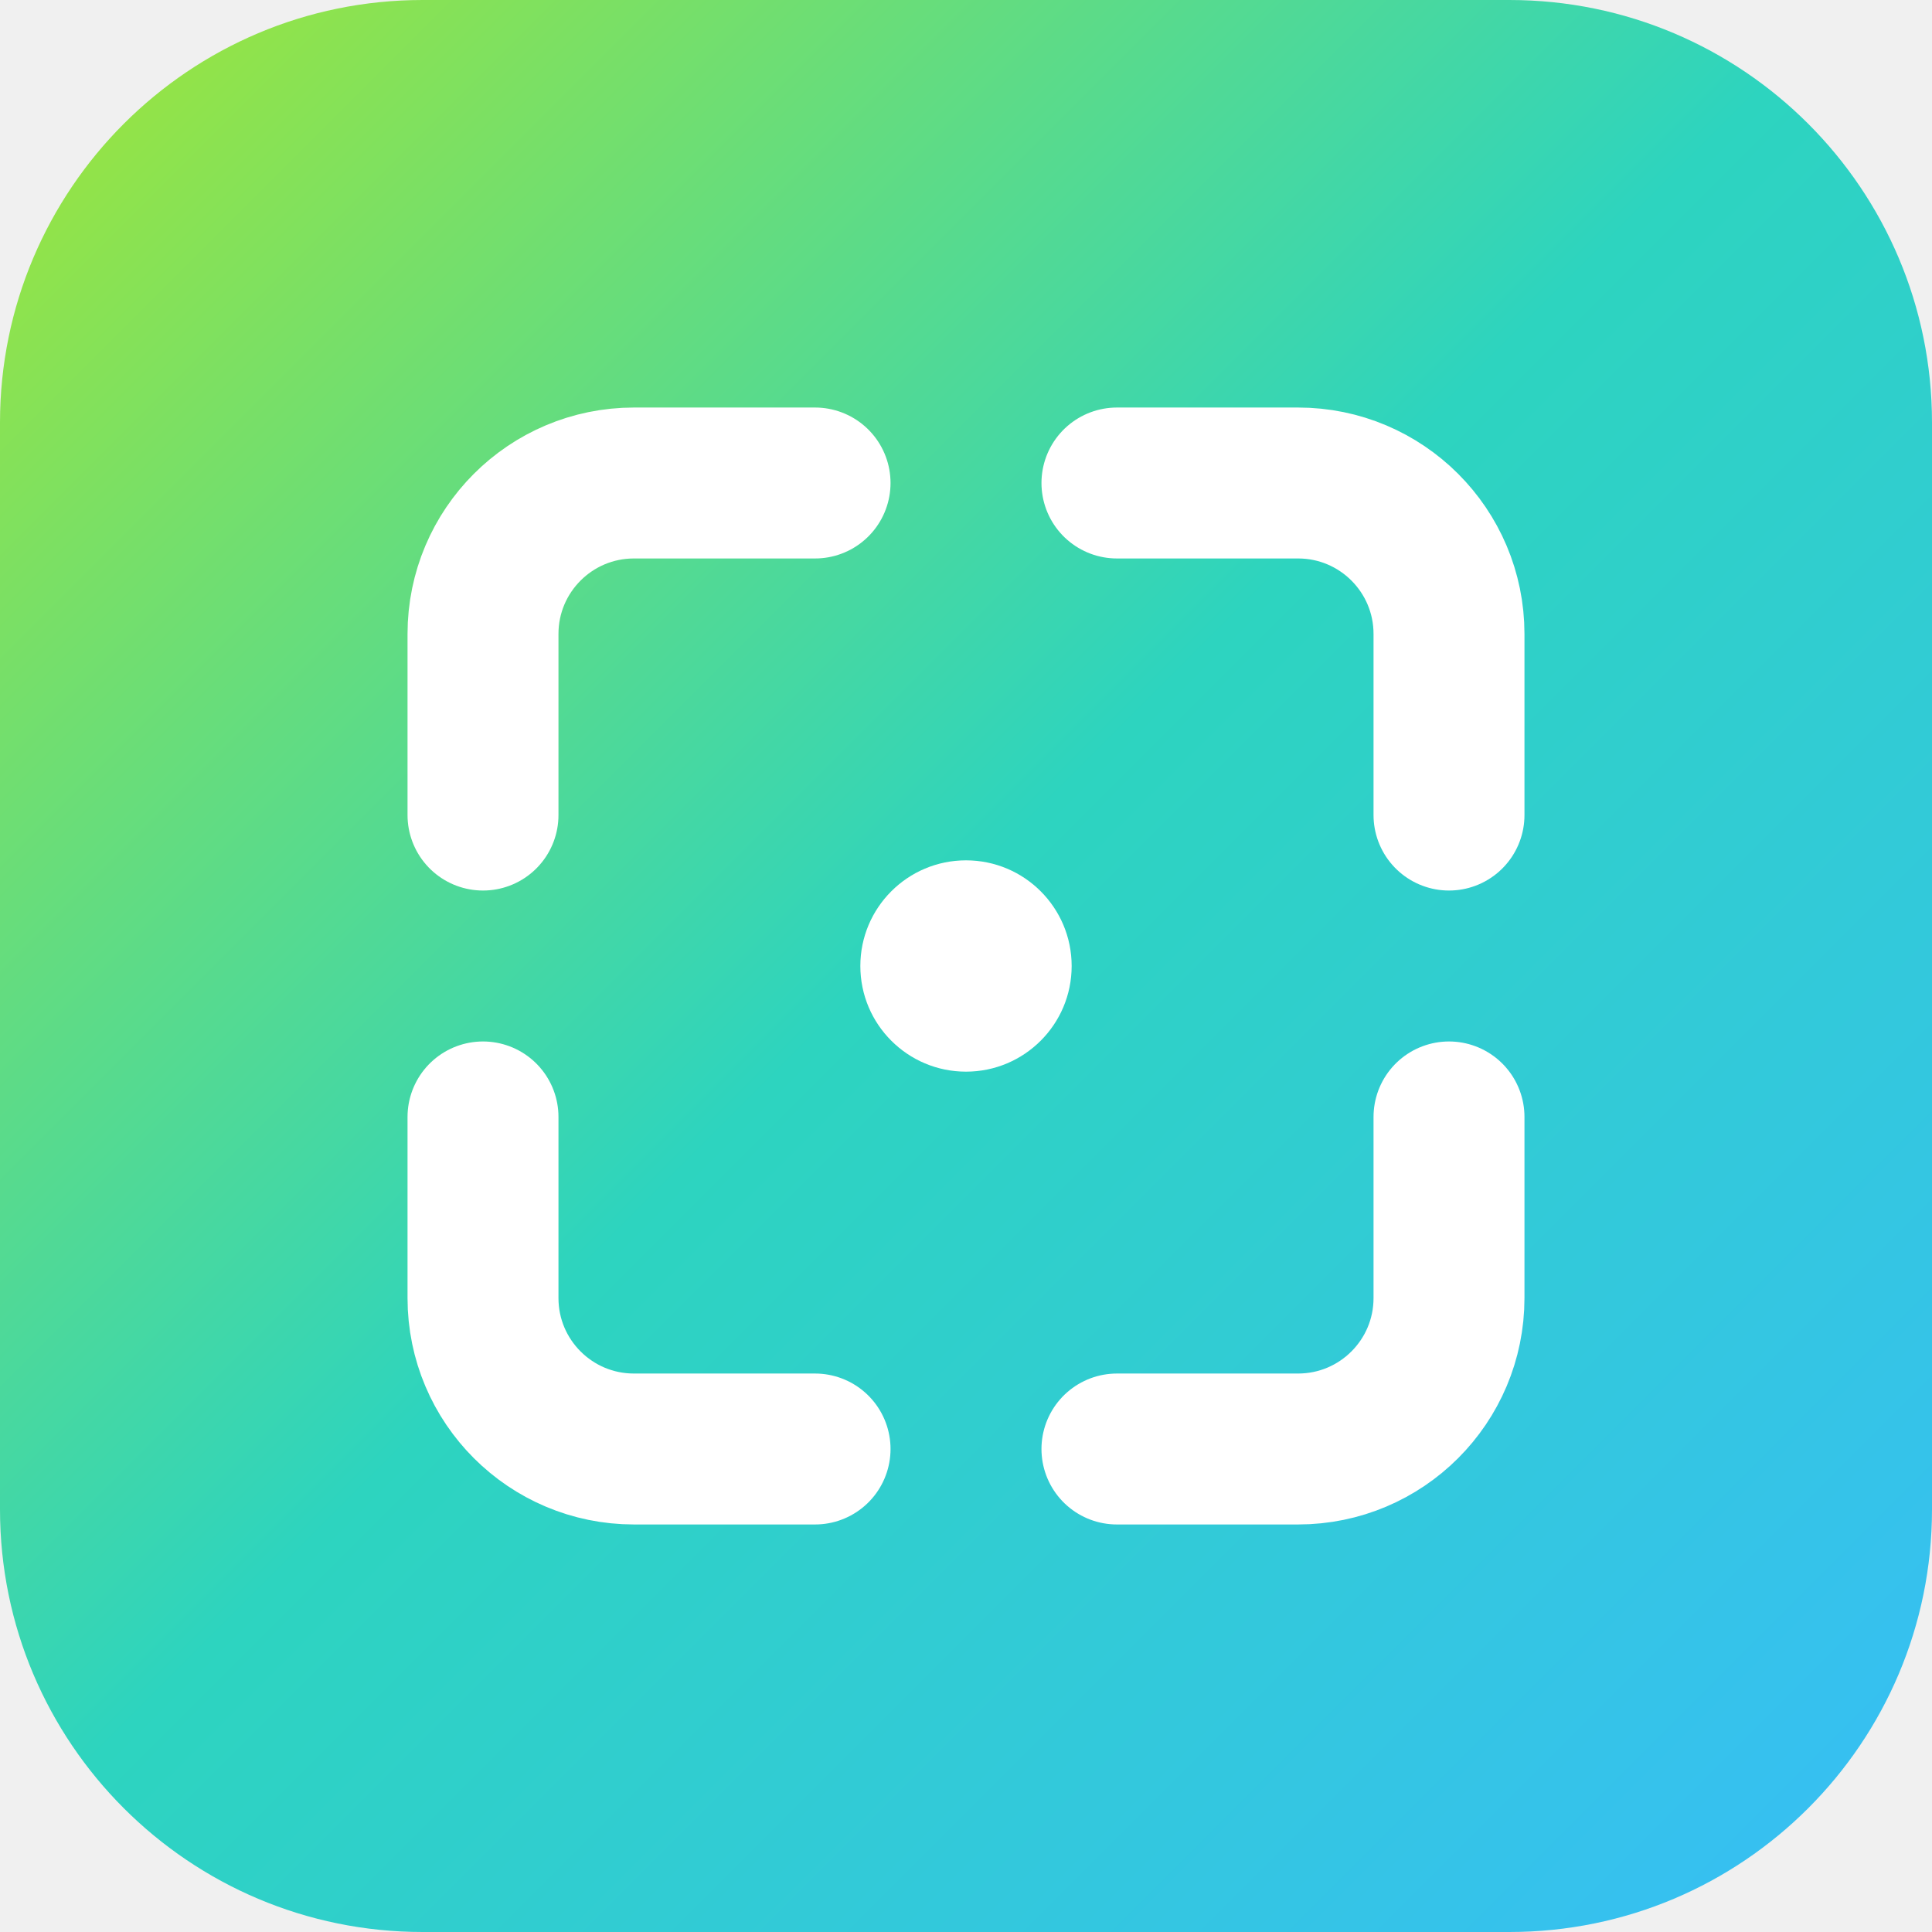
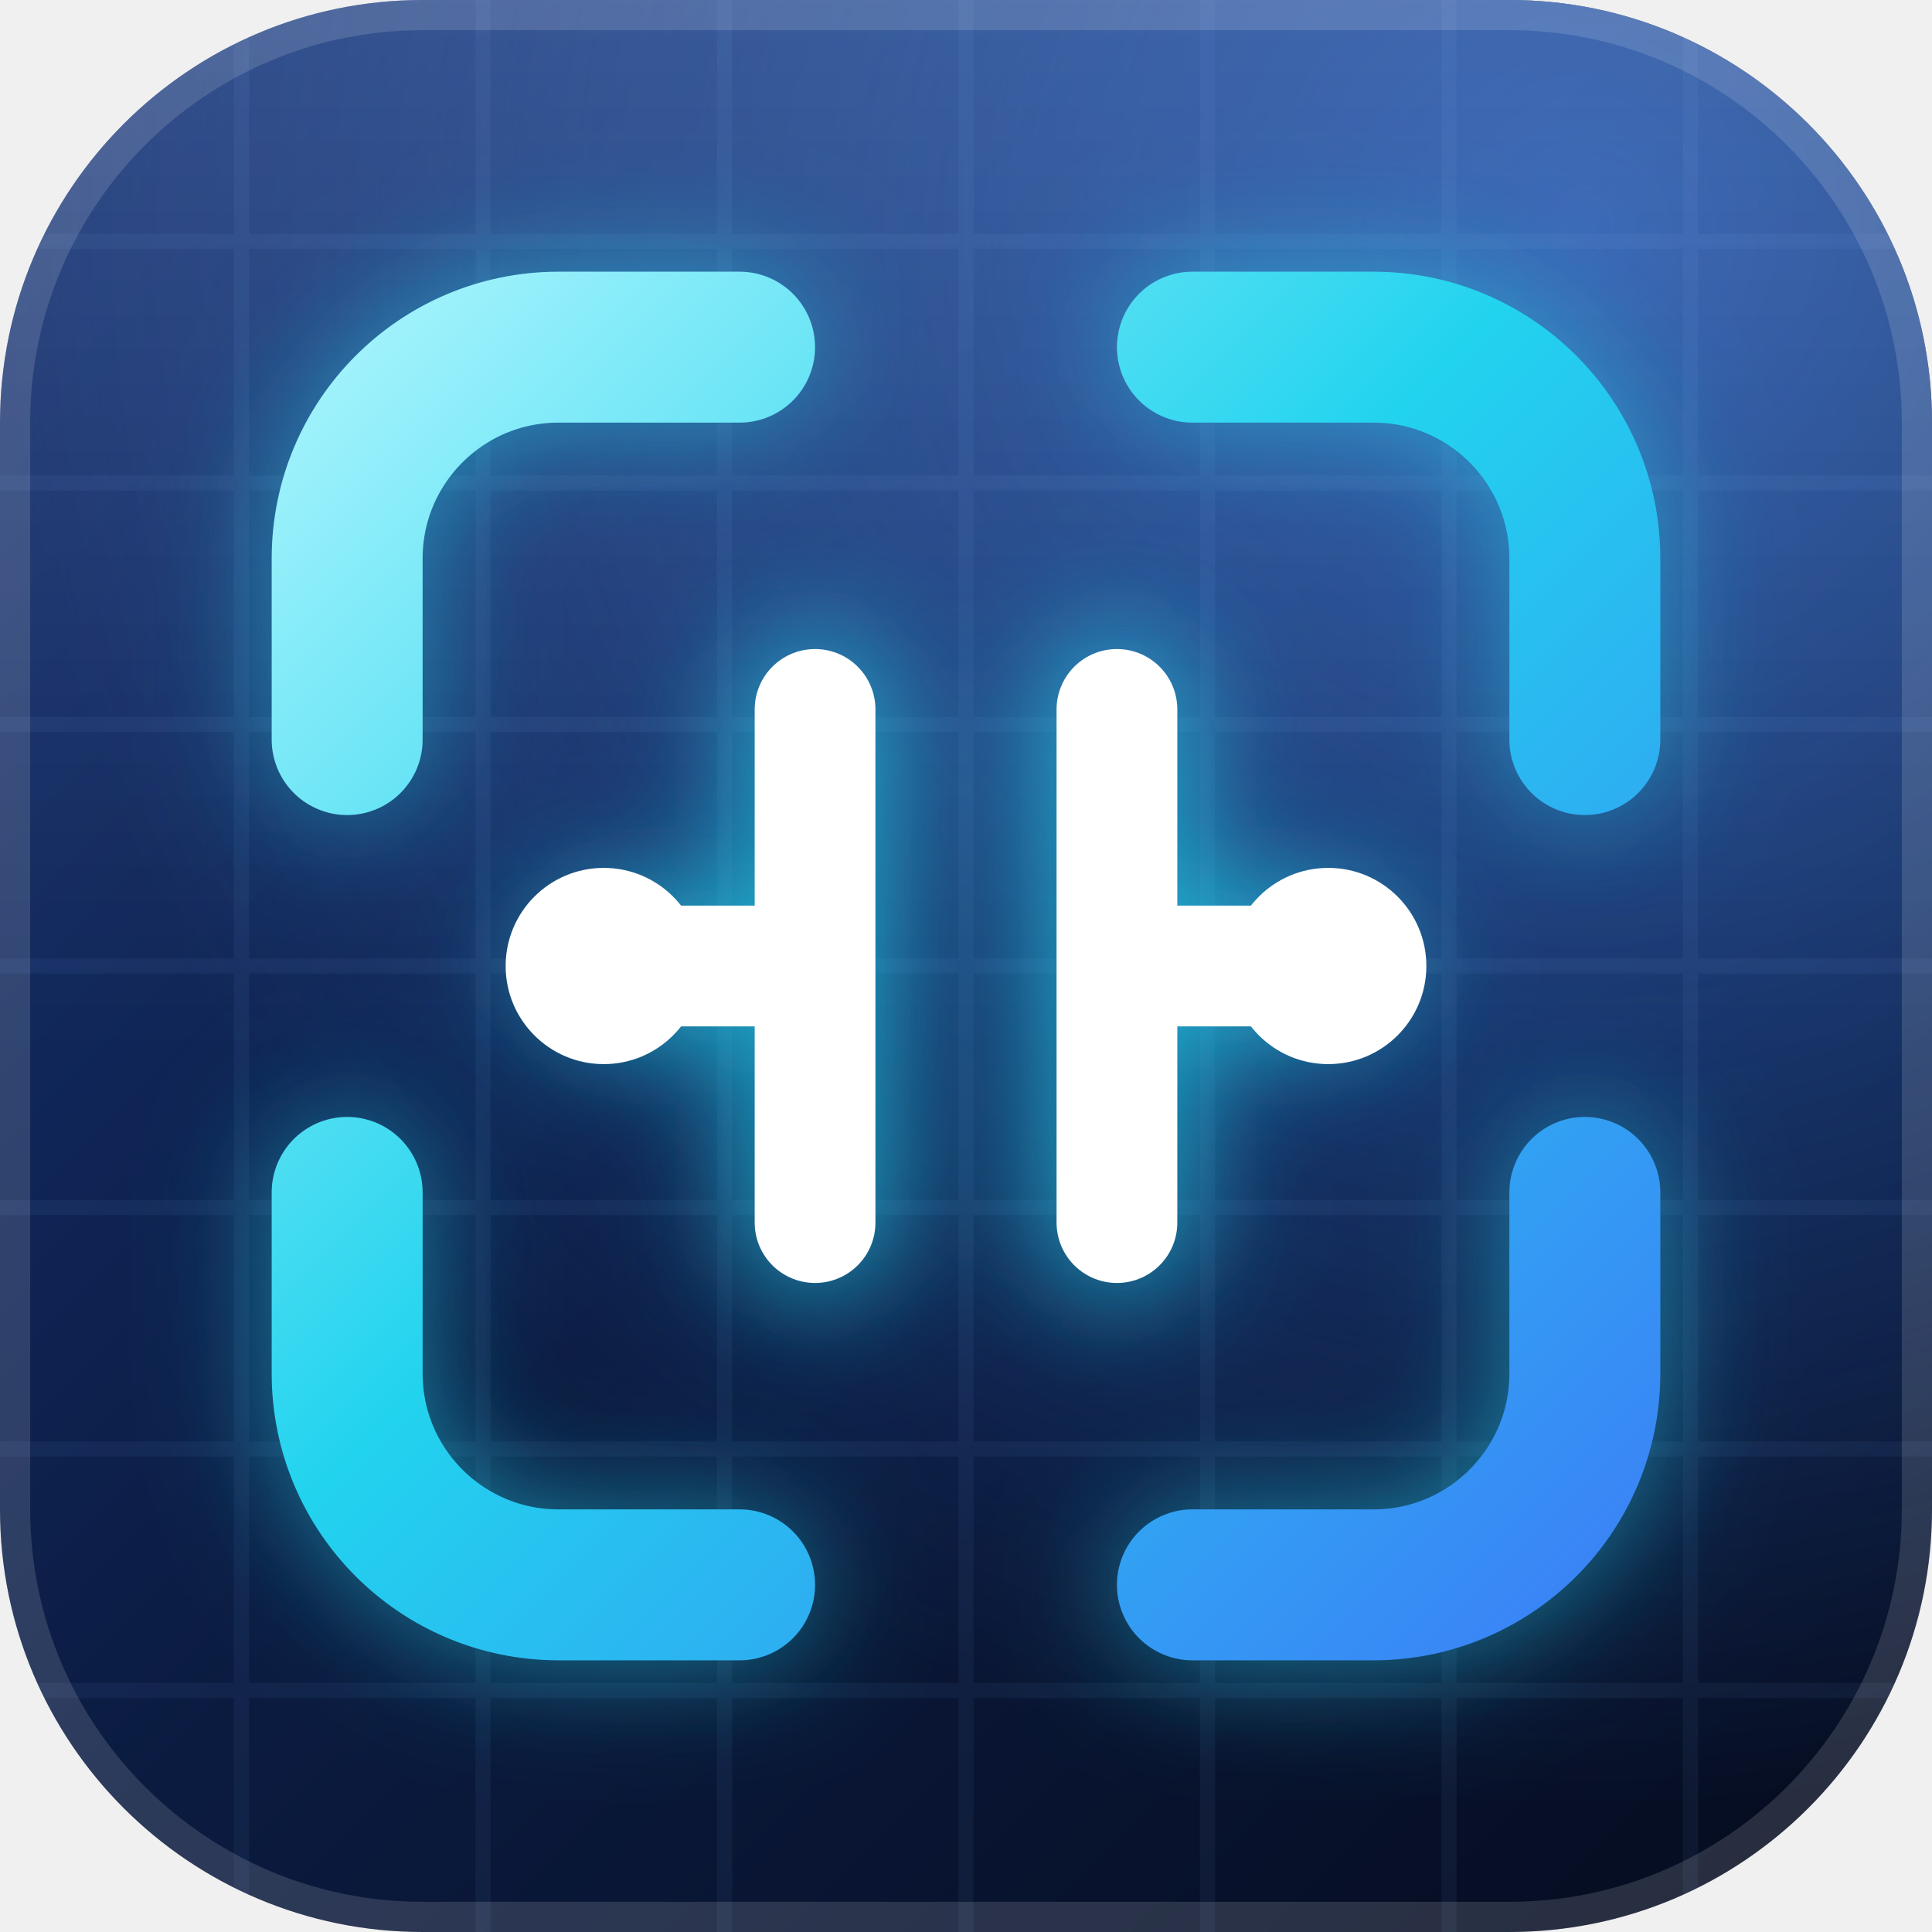
- <svg xmlns="http://www.w3.org/2000/svg" viewBox="0 0 64 64" role="img" aria-label="TodenYOLO">
+ <svg xmlns="http://www.w3.org/2000/svg" viewBox="0 0 256 256" role="img" aria-label="TodenYOLO">
  <defs>
-     <linearGradient id="toden" x1="0%" y1="0%" x2="100%" y2="100%">
-       <stop offset="0%" stop-color="#a3e635" />
-       <stop offset="48%" stop-color="#2dd4bf" />
-       <stop offset="100%" stop-color="#38bdf8" />
+     <linearGradient id="background" x1="0" y1="0" x2="256" y2="256" gradientUnits="userSpaceOnUse">
+       <stop offset="0" stop-color="#16357a" />
+       <stop offset="0.5" stop-color="#0b1b40" />
+       <stop offset="1" stop-color="#050b1d" />
    </linearGradient>
+     <radialGradient id="corner-light" cx="210" cy="30" r="210" gradientUnits="userSpaceOnUse">
+       <stop offset="0" stop-color="#3b82f6" stop-opacity="0.6" />
+       <stop offset="1" stop-color="#3b82f6" stop-opacity="0" />
+     </radialGradient>
+     <linearGradient id="sheen" x1="0" y1="0" x2="0" y2="140" gradientUnits="userSpaceOnUse">
+       <stop offset="0" stop-color="#ffffff" stop-opacity="0.12" />
+       <stop offset="1" stop-color="#ffffff" stop-opacity="0" />
+     </linearGradient>
+     <linearGradient id="frame" x1="44" y1="44" x2="212" y2="212" gradientUnits="userSpaceOnUse">
+       <stop offset="0" stop-color="#a5f3fc" />
+       <stop offset="0.45" stop-color="#22d3ee" />
+       <stop offset="1" stop-color="#3b82f6" />
+     </linearGradient>
+     <filter id="neon" x="-40%" y="-40%" width="180%" height="180%">
+       <feGaussianBlur stdDeviation="8" />
+     </filter>
+     <clipPath id="tile">
+       <rect width="256" height="256" rx="56" />
+     </clipPath>
  </defs>
-   <rect width="64" height="64" rx="14" fill="url(#toden)" />
-   <g stroke="#ffffff" stroke-width="5" stroke-linecap="round" fill="none">
-     <path d="M16 27v-6a5 5 0 0 1 5-5h6" />
-     <path d="M37 16h6a5 5 0 0 1 5 5v6" />
-     <path d="M48 37v6a5 5 0 0 1-5 5h-6" />
-     <path d="M27 48h-6a5 5 0 0 1-5-5v-6" />
+   <g clip-path="url(#tile)">
+     <rect width="256" height="256" fill="url(#background)" />
+     <rect width="256" height="256" fill="url(#corner-light)" />
+     <path stroke="#93c5fd" stroke-opacity="0.06" stroke-width="2" d="M32 0V256M64 0V256M96 0V256M128 0V256M160 0V256M192 0V256M224 0V256M0 32H256M0 64H256M0 96H256M0 128H256M0 160H256M0 192H256M0 224H256" />
+     <rect width="256" height="140" fill="url(#sheen)" />
  </g>
-   <circle cx="32" cy="32" r="3.5" fill="#ffffff" />
+   <rect x="2" y="2" width="252" height="252" rx="54" fill="none" stroke="#ffffff" stroke-opacity="0.14" stroke-width="4" />
+   <g fill="none" stroke-width="20" stroke-linecap="round" stroke-linejoin="round">
+     <g stroke="#22d3ee" opacity="0.55" filter="url(#neon)">
+       <path d="M46 98V74a28 28 0 0 1 28-28h24M158 46h24a28 28 0 0 1 28 28v24M210 158v24a28 28 0 0 1-28 28h-24M98 210H74a28 28 0 0 1-28-28v-24" />
+     </g>
+     <path stroke="url(#frame)" d="M46 98V74a28 28 0 0 1 28-28h24M158 46h24a28 28 0 0 1 28 28v24M210 158v24a28 28 0 0 1-28 28h-24M98 210H74a28 28 0 0 1-28-28v-24" />
+   </g>
+   <g fill="none" stroke-linecap="round">
+     <path stroke="#22d3ee" stroke-width="20" opacity="0.75" filter="url(#neon)" d="M80 128H108M148 128H176M108 94V162M148 94V162" />
+     <path stroke="#ffffff" stroke-width="16" d="M80 128H108M148 128H176M108 94V162M148 94V162" />
+   </g>
+   <circle cx="80" cy="128" r="13" fill="#ffffff" />
+   <circle cx="176" cy="128" r="13" fill="#ffffff" />
</svg>
